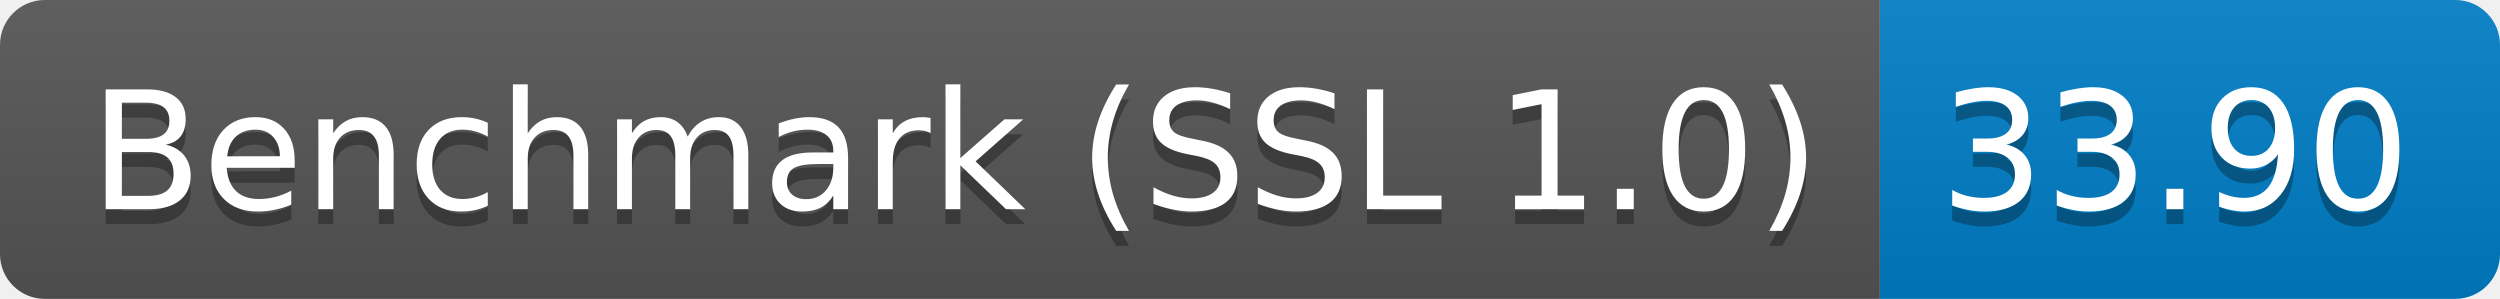
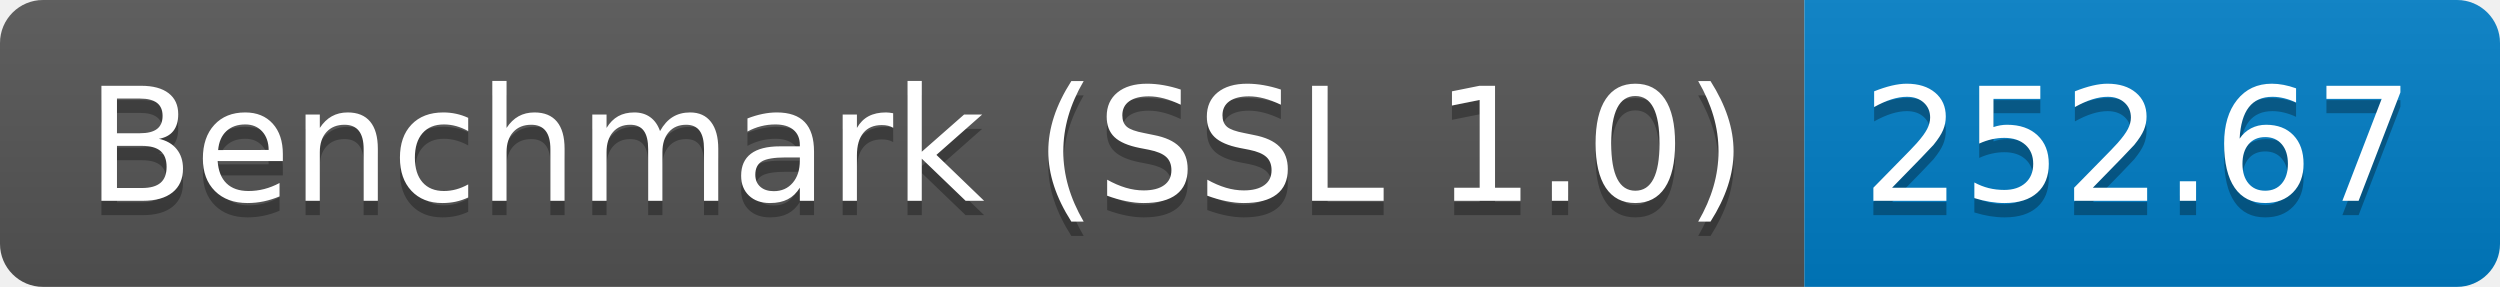
- <svg xmlns="http://www.w3.org/2000/svg" height="20" width="167.3">
+ <svg xmlns="http://www.w3.org/2000/svg" height="20" width="174.3">
  <linearGradient id="smooth" x2="0" y2="100%">
    <stop offset="0" stop-color="#bbb" stop-opacity=".1" />
    <stop offset="1" stop-opacity=".1" />
  </linearGradient>
  <clipPath id="round">
-     <rect fill="#fff" height="20" rx="3" width="167.3" />
+     <rect fill="#fff" height="20" rx="3" width="174.3" />
  </clipPath>
  <g clip-path="url(#round)">
    <rect fill="#555" height="20" width="125.8" />
-     <rect fill="#007ec6" height="20" width="41.5" x="125.8" />
-     <rect fill="url(#smooth)" height="20" width="167.3" />
+     <rect fill="#007ec6" height="20" width="48.5" x="125.8" />
+     <rect fill="url(#smooth)" height="20" width="174.3" />
  </g>
  <g fill="#fff" font-family="DejaVu Sans,Verdana,Geneva,sans-serif" font-size="110" text-anchor="middle">
    <text fill="#010101" fill-opacity=".3" lengthAdjust="spacing" textLength="1158.0" transform="scale(0.1)" x="639.0" y="150">Benchmark (SSL 1.0)</text>
    <text lengthAdjust="spacing" textLength="1158.0" transform="scale(0.1)" x="639.0" y="140">Benchmark (SSL 1.0)</text>
-     <text fill="#010101" fill-opacity=".3" lengthAdjust="spacing" textLength="315.0" transform="scale(0.1)" x="1455.5" y="150">33.90</text>
-     <text lengthAdjust="spacing" textLength="315.0" transform="scale(0.1)" x="1455.5" y="140">33.90</text>
+     <text fill="#010101" fill-opacity=".3" lengthAdjust="spacing" textLength="385.0" transform="scale(0.1)" x="1490.5" y="150">252.67</text>
+     <text lengthAdjust="spacing" textLength="385.0" transform="scale(0.1)" x="1490.5" y="140">252.67</text>
  </g>
</svg>
